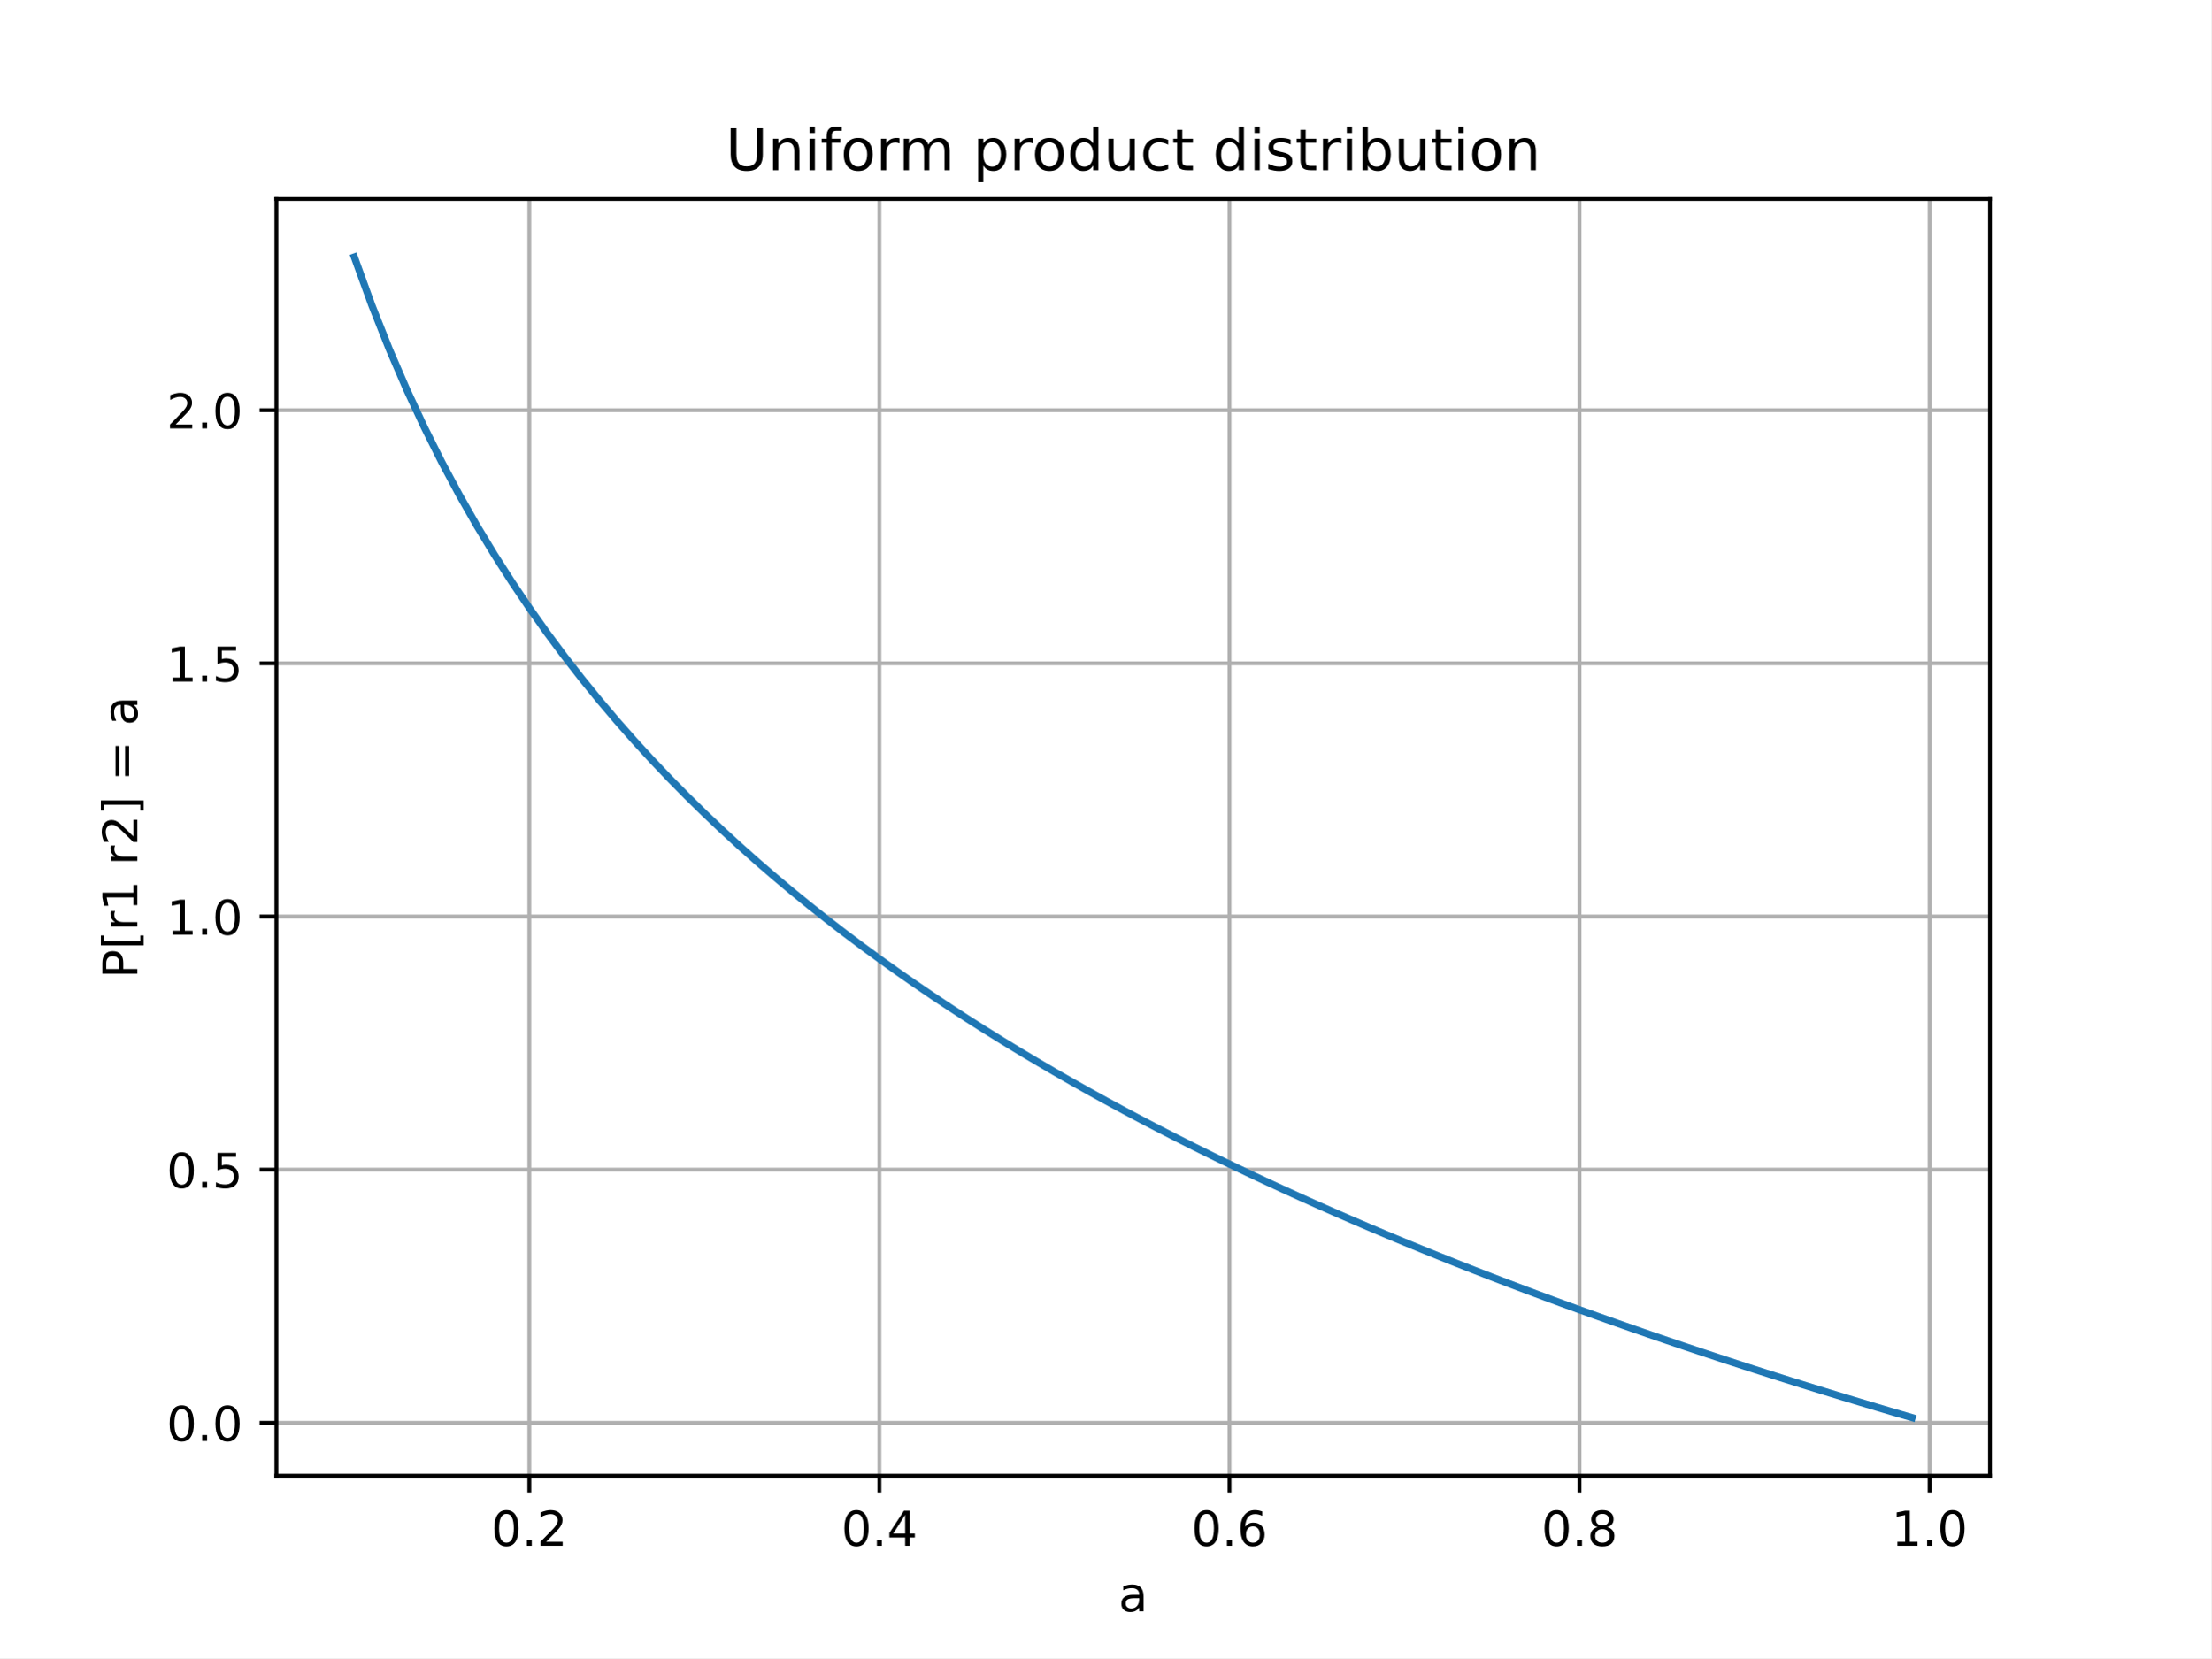
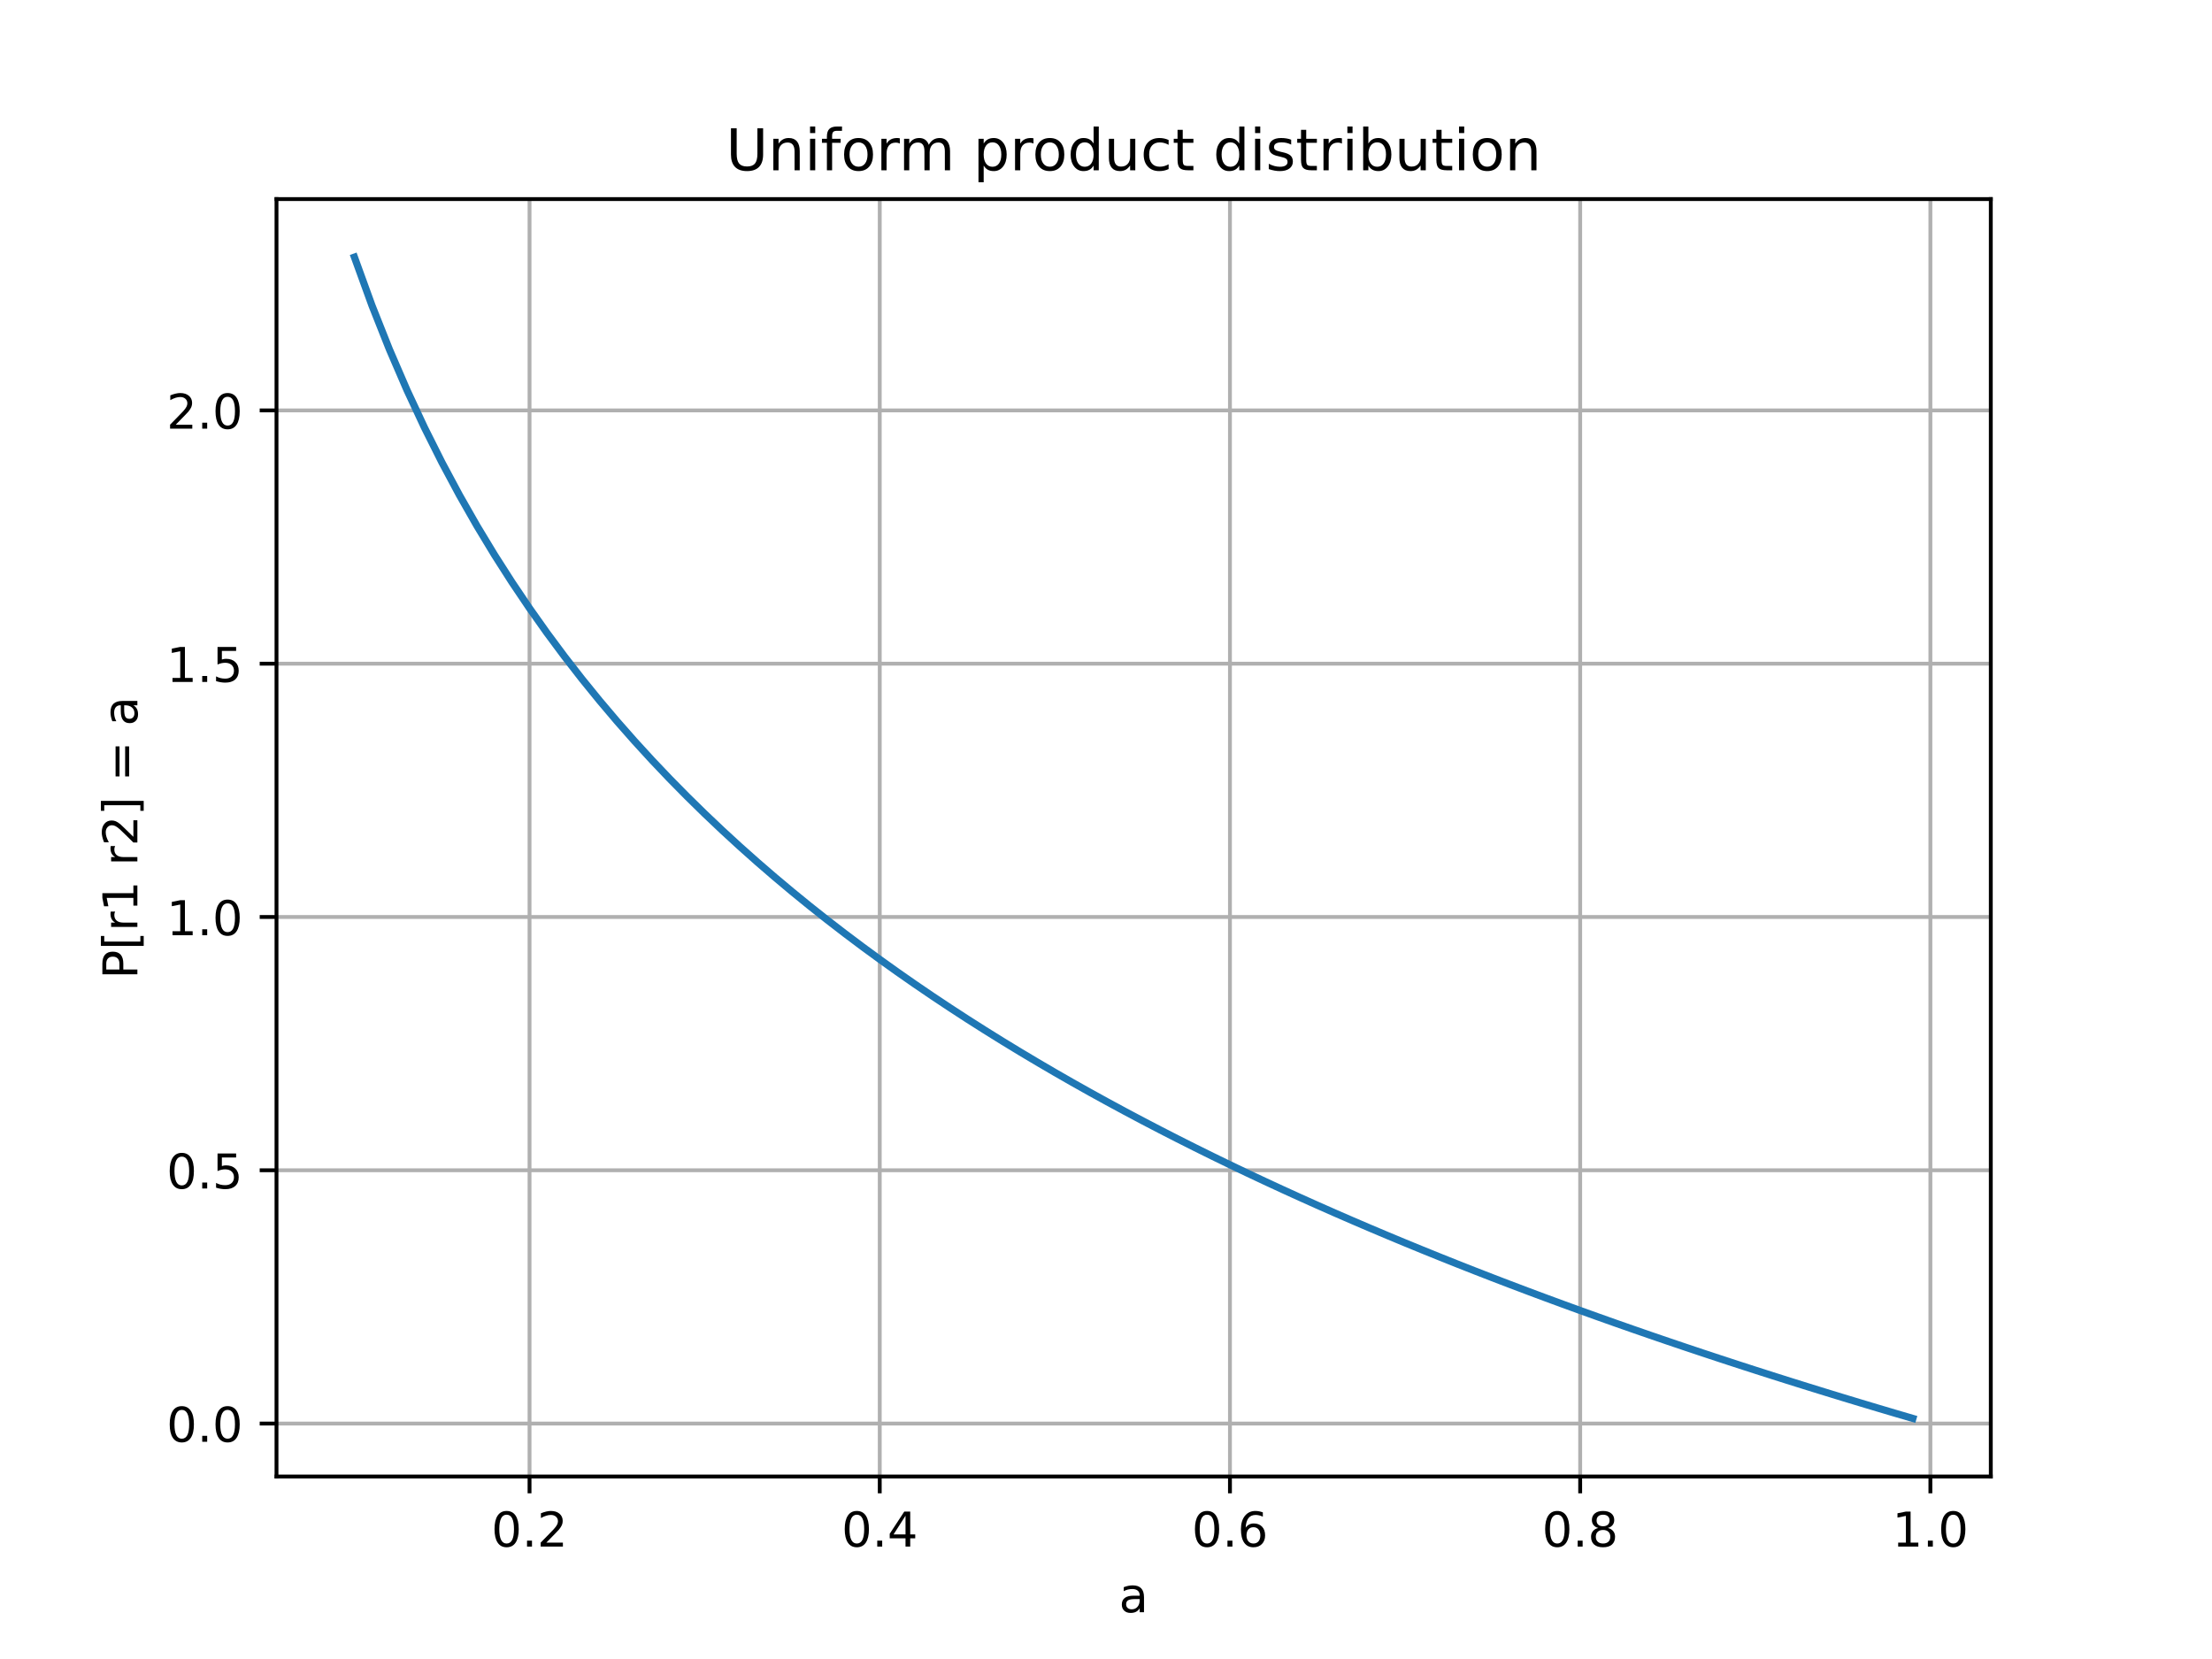
- <svg xmlns="http://www.w3.org/2000/svg" xmlns:xlink="http://www.w3.org/1999/xlink" height="345.6pt" version="1.1" viewBox="0 0 460.8 345.6" width="460.8pt">
+ <svg xmlns="http://www.w3.org/2000/svg" xmlns:xlink="http://www.w3.org/1999/xlink" width="614.4" height="460.8" version="1.1" viewBox="0 0 460.8 345.6">
  <defs>
-     <style type="text/css">*{stroke-linecap:butt;stroke-linejoin:round;}</style>
+     <style type="text/css">*{stroke-linecap:butt;stroke-linejoin:round}</style>
  </defs>
  <g id="figure_1">
    <g id="patch_1">
-       <path d="M 0 345.6  L 460.8 345.6  L 460.8 0  L 0 0  z " style="fill:#ffffff;" />
+       <path d="M 0 345.6 L 460.8 345.6 L 460.8 0 L 0 0 z" style="fill:#fff" />
    </g>
    <g id="axes_1">
      <g id="patch_2">
-         <path d="M 57.6 307.584  L 414.72 307.584  L 414.72 41.472  L 57.6 41.472  z " style="fill:#ffffff;" />
+         <path d="M 57.6 307.584 L 414.72 307.584 L 414.72 41.472 L 57.6 41.472 z" style="fill:#fff" />
      </g>
      <g id="matplotlib.axis_1">
        <g id="xtick_1">
          <g id="line2d_1">
-             <path clip-path="url(#p3965e54aab)" d="M 110.311 307.584  L 110.311 41.472  " style="fill:none;stroke:#b0b0b0;stroke-linecap:square;stroke-width:0.8;" />
+             <path d="M 110.311 307.584 L 110.311 41.472" clip-path="url(#p3965e54aab)" style="fill:none;stroke:#b0b0b0;stroke-linecap:square;stroke-width:.8" />
          </g>
          <g id="line2d_2">
            <defs>
-               <path d="M 0 0  L 0 3.5  " id="m939b7751de" style="stroke:#000000;stroke-width:0.8;" />
+               <path id="m939b7751de" d="M 0 0 L 0 3.5" style="stroke:#000;stroke-width:.8" />
            </defs>
            <g>
-               <use style="stroke:#000000;stroke-width:0.8;" x="110.311" xlink:href="#m939b7751de" y="307.584" />
+               <use style="stroke:#000;stroke-width:.8" x="110.311" y="307.584" xlink:href="#m939b7751de" />
            </g>
          </g>
          <g id="text_1">
            <g transform="translate(102.3592 322.1824)scale(0.1 -0.1)">
              <defs>
-                 <path d="M 2034 4250  Q 1547 4250 1301 3770  Q 1056 3291 1056 2328  Q 1056 1369 1301 889  Q 1547 409 2034 409  Q 2525 409 2770 889  Q 3016 1369 3016 2328  Q 3016 3291 2770 3770  Q 2525 4250 2034 4250  z M 2034 4750  Q 2819 4750 3233 4129  Q 3647 3509 3647 2328  Q 3647 1150 3233 529  Q 2819 -91 2034 -91  Q 1250 -91 836 529  Q 422 1150 422 2328  Q 422 3509 836 4129  Q 1250 4750 2034 4750  z " id="DejaVuSans-30" transform="scale(0.015625)" />
-                 <path d="M 684 794  L 1344 794  L 1344 0  L 684 0  L 684 794  z " id="DejaVuSans-2e" transform="scale(0.015625)" />
-                 <path d="M 1228 531  L 3431 531  L 3431 0  L 469 0  L 469 531  Q 828 903 1448 1529  Q 2069 2156 2228 2338  Q 2531 2678 2651 2914  Q 2772 3150 2772 3378  Q 2772 3750 2511 3984  Q 2250 4219 1831 4219  Q 1534 4219 1204 4116  Q 875 4013 500 3803  L 500 4441  Q 881 4594 1212 4672  Q 1544 4750 1819 4750  Q 2544 4750 2975 4387  Q 3406 4025 3406 3419  Q 3406 3131 3298 2873  Q 3191 2616 2906 2266  Q 2828 2175 2409 1742  Q 1991 1309 1228 531  z " id="DejaVuSans-32" transform="scale(0.015625)" />
+                 <path id="DejaVuSans-30" d="M 2034 4250 Q 1547 4250 1301 3770 Q 1056 3291 1056 2328 Q 1056 1369 1301 889 Q 1547 409 2034 409 Q 2525 409 2770 889 Q 3016 1369 3016 2328 Q 3016 3291 2770 3770 Q 2525 4250 2034 4250 z M 2034 4750 Q 2819 4750 3233 4129 Q 3647 3509 3647 2328 Q 3647 1150 3233 529 Q 2819 -91 2034 -91 Q 1250 -91 836 529 Q 422 1150 422 2328 Q 422 3509 836 4129 Q 1250 4750 2034 4750 z" transform="scale(0.015625)" />
+                 <path id="DejaVuSans-2e" d="M 684 794 L 1344 794 L 1344 0 L 684 0 L 684 794 z" transform="scale(0.015625)" />
+                 <path id="DejaVuSans-32" d="M 1228 531 L 3431 531 L 3431 0 L 469 0 L 469 531 Q 828 903 1448 1529 Q 2069 2156 2228 2338 Q 2531 2678 2651 2914 Q 2772 3150 2772 3378 Q 2772 3750 2511 3984 Q 2250 4219 1831 4219 Q 1534 4219 1204 4116 Q 875 4013 500 3803 L 500 4441 Q 881 4594 1212 4672 Q 1544 4750 1819 4750 Q 2544 4750 2975 4387 Q 3406 4025 3406 3419 Q 3406 3131 3298 2873 Q 3191 2616 2906 2266 Q 2828 2175 2409 1742 Q 1991 1309 1228 531 z" transform="scale(0.015625)" />
              </defs>
              <use xlink:href="#DejaVuSans-30" />
              <use x="63.623" xlink:href="#DejaVuSans-2e" />
              <use x="95.41" xlink:href="#DejaVuSans-32" />
            </g>
          </g>
        </g>
        <g id="xtick_2">
          <g id="line2d_3">
-             <path clip-path="url(#p3965e54aab)" d="M 183.267 307.584  L 183.267 41.472  " style="fill:none;stroke:#b0b0b0;stroke-linecap:square;stroke-width:0.8;" />
+             <path d="M 183.267 307.584 L 183.267 41.472" clip-path="url(#p3965e54aab)" style="fill:none;stroke:#b0b0b0;stroke-linecap:square;stroke-width:.8" />
          </g>
          <g id="line2d_4">
            <g>
-               <use style="stroke:#000000;stroke-width:0.8;" x="183.267" xlink:href="#m939b7751de" y="307.584" />
+               <use style="stroke:#000;stroke-width:.8" x="183.267" y="307.584" xlink:href="#m939b7751de" />
            </g>
          </g>
          <g id="text_2">
            <g transform="translate(175.3153 322.1824)scale(0.1 -0.1)">
              <defs>
-                 <path d="M 2419 4116  L 825 1625  L 2419 1625  L 2419 4116  z M 2253 4666  L 3047 4666  L 3047 1625  L 3713 1625  L 3713 1100  L 3047 1100  L 3047 0  L 2419 0  L 2419 1100  L 313 1100  L 313 1709  L 2253 4666  z " id="DejaVuSans-34" transform="scale(0.015625)" />
+                 <path id="DejaVuSans-34" d="M 2419 4116 L 825 1625 L 2419 1625 L 2419 4116 z M 2253 4666 L 3047 4666 L 3047 1625 L 3713 1625 L 3713 1100 L 3047 1100 L 3047 0 L 2419 0 L 2419 1100 L 313 1100 L 313 1709 L 2253 4666 z" transform="scale(0.015625)" />
              </defs>
              <use xlink:href="#DejaVuSans-30" />
              <use x="63.623" xlink:href="#DejaVuSans-2e" />
              <use x="95.41" xlink:href="#DejaVuSans-34" />
            </g>
          </g>
        </g>
        <g id="xtick_3">
          <g id="line2d_5">
-             <path clip-path="url(#p3965e54aab)" d="M 256.223 307.584  L 256.223 41.472  " style="fill:none;stroke:#b0b0b0;stroke-linecap:square;stroke-width:0.8;" />
+             <path d="M 256.223 307.584 L 256.223 41.472" clip-path="url(#p3965e54aab)" style="fill:none;stroke:#b0b0b0;stroke-linecap:square;stroke-width:.8" />
          </g>
          <g id="line2d_6">
            <g>
-               <use style="stroke:#000000;stroke-width:0.8;" x="256.223" xlink:href="#m939b7751de" y="307.584" />
+               <use style="stroke:#000;stroke-width:.8" x="256.223" y="307.584" xlink:href="#m939b7751de" />
            </g>
          </g>
          <g id="text_3">
            <g transform="translate(248.2714 322.1824)scale(0.1 -0.1)">
              <defs>
-                 <path d="M 2113 2584  Q 1688 2584 1439 2293  Q 1191 2003 1191 1497  Q 1191 994 1439 701  Q 1688 409 2113 409  Q 2538 409 2786 701  Q 3034 994 3034 1497  Q 3034 2003 2786 2293  Q 2538 2584 2113 2584  z M 3366 4563  L 3366 3988  Q 3128 4100 2886 4159  Q 2644 4219 2406 4219  Q 1781 4219 1451 3797  Q 1122 3375 1075 2522  Q 1259 2794 1537 2939  Q 1816 3084 2150 3084  Q 2853 3084 3261 2657  Q 3669 2231 3669 1497  Q 3669 778 3244 343  Q 2819 -91 2113 -91  Q 1303 -91 875 529  Q 447 1150 447 2328  Q 447 3434 972 4092  Q 1497 4750 2381 4750  Q 2619 4750 2861 4703  Q 3103 4656 3366 4563  z " id="DejaVuSans-36" transform="scale(0.015625)" />
+                 <path id="DejaVuSans-36" d="M 2113 2584 Q 1688 2584 1439 2293 Q 1191 2003 1191 1497 Q 1191 994 1439 701 Q 1688 409 2113 409 Q 2538 409 2786 701 Q 3034 994 3034 1497 Q 3034 2003 2786 2293 Q 2538 2584 2113 2584 z M 3366 4563 L 3366 3988 Q 3128 4100 2886 4159 Q 2644 4219 2406 4219 Q 1781 4219 1451 3797 Q 1122 3375 1075 2522 Q 1259 2794 1537 2939 Q 1816 3084 2150 3084 Q 2853 3084 3261 2657 Q 3669 2231 3669 1497 Q 3669 778 3244 343 Q 2819 -91 2113 -91 Q 1303 -91 875 529 Q 447 1150 447 2328 Q 447 3434 972 4092 Q 1497 4750 2381 4750 Q 2619 4750 2861 4703 Q 3103 4656 3366 4563 z" transform="scale(0.015625)" />
              </defs>
              <use xlink:href="#DejaVuSans-30" />
              <use x="63.623" xlink:href="#DejaVuSans-2e" />
              <use x="95.41" xlink:href="#DejaVuSans-36" />
            </g>
          </g>
        </g>
        <g id="xtick_4">
          <g id="line2d_7">
-             <path clip-path="url(#p3965e54aab)" d="M 329.179 307.584  L 329.179 41.472  " style="fill:none;stroke:#b0b0b0;stroke-linecap:square;stroke-width:0.8;" />
+             <path d="M 329.179 307.584 L 329.179 41.472" clip-path="url(#p3965e54aab)" style="fill:none;stroke:#b0b0b0;stroke-linecap:square;stroke-width:.8" />
          </g>
          <g id="line2d_8">
            <g>
-               <use style="stroke:#000000;stroke-width:0.8;" x="329.179" xlink:href="#m939b7751de" y="307.584" />
+               <use style="stroke:#000;stroke-width:.8" x="329.179" y="307.584" xlink:href="#m939b7751de" />
            </g>
          </g>
          <g id="text_4">
            <g transform="translate(321.2274 322.1824)scale(0.1 -0.1)">
              <defs>
-                 <path d="M 2034 2216  Q 1584 2216 1326 1975  Q 1069 1734 1069 1313  Q 1069 891 1326 650  Q 1584 409 2034 409  Q 2484 409 2743 651  Q 3003 894 3003 1313  Q 3003 1734 2745 1975  Q 2488 2216 2034 2216  z M 1403 2484  Q 997 2584 770 2862  Q 544 3141 544 3541  Q 544 4100 942 4425  Q 1341 4750 2034 4750  Q 2731 4750 3128 4425  Q 3525 4100 3525 3541  Q 3525 3141 3298 2862  Q 3072 2584 2669 2484  Q 3125 2378 3379 2068  Q 3634 1759 3634 1313  Q 3634 634 3220 271  Q 2806 -91 2034 -91  Q 1263 -91 848 271  Q 434 634 434 1313  Q 434 1759 690 2068  Q 947 2378 1403 2484  z M 1172 3481  Q 1172 3119 1398 2916  Q 1625 2713 2034 2713  Q 2441 2713 2670 2916  Q 2900 3119 2900 3481  Q 2900 3844 2670 4047  Q 2441 4250 2034 4250  Q 1625 4250 1398 4047  Q 1172 3844 1172 3481  z " id="DejaVuSans-38" transform="scale(0.015625)" />
+                 <path id="DejaVuSans-38" d="M 2034 2216 Q 1584 2216 1326 1975 Q 1069 1734 1069 1313 Q 1069 891 1326 650 Q 1584 409 2034 409 Q 2484 409 2743 651 Q 3003 894 3003 1313 Q 3003 1734 2745 1975 Q 2488 2216 2034 2216 z M 1403 2484 Q 997 2584 770 2862 Q 544 3141 544 3541 Q 544 4100 942 4425 Q 1341 4750 2034 4750 Q 2731 4750 3128 4425 Q 3525 4100 3525 3541 Q 3525 3141 3298 2862 Q 3072 2584 2669 2484 Q 3125 2378 3379 2068 Q 3634 1759 3634 1313 Q 3634 634 3220 271 Q 2806 -91 2034 -91 Q 1263 -91 848 271 Q 434 634 434 1313 Q 434 1759 690 2068 Q 947 2378 1403 2484 z M 1172 3481 Q 1172 3119 1398 2916 Q 1625 2713 2034 2713 Q 2441 2713 2670 2916 Q 2900 3119 2900 3481 Q 2900 3844 2670 4047 Q 2441 4250 2034 4250 Q 1625 4250 1398 4047 Q 1172 3844 1172 3481 z" transform="scale(0.015625)" />
              </defs>
              <use xlink:href="#DejaVuSans-30" />
              <use x="63.623" xlink:href="#DejaVuSans-2e" />
              <use x="95.41" xlink:href="#DejaVuSans-38" />
            </g>
          </g>
        </g>
        <g id="xtick_5">
          <g id="line2d_9">
-             <path clip-path="url(#p3965e54aab)" d="M 402.135 307.584  L 402.135 41.472  " style="fill:none;stroke:#b0b0b0;stroke-linecap:square;stroke-width:0.8;" />
+             <path d="M 402.135 307.584 L 402.135 41.472" clip-path="url(#p3965e54aab)" style="fill:none;stroke:#b0b0b0;stroke-linecap:square;stroke-width:.8" />
          </g>
          <g id="line2d_10">
            <g>
-               <use style="stroke:#000000;stroke-width:0.8;" x="402.135" xlink:href="#m939b7751de" y="307.584" />
+               <use style="stroke:#000;stroke-width:.8" x="402.135" y="307.584" xlink:href="#m939b7751de" />
            </g>
          </g>
          <g id="text_5">
            <g transform="translate(394.1835 322.1824)scale(0.1 -0.1)">
              <defs>
-                 <path d="M 794 531  L 1825 531  L 1825 4091  L 703 3866  L 703 4441  L 1819 4666  L 2450 4666  L 2450 531  L 3481 531  L 3481 0  L 794 0  L 794 531  z " id="DejaVuSans-31" transform="scale(0.015625)" />
+                 <path id="DejaVuSans-31" d="M 794 531 L 1825 531 L 1825 4091 L 703 3866 L 703 4441 L 1819 4666 L 2450 4666 L 2450 531 L 3481 531 L 3481 0 L 794 0 L 794 531 z" transform="scale(0.015625)" />
              </defs>
              <use xlink:href="#DejaVuSans-31" />
              <use x="63.623" xlink:href="#DejaVuSans-2e" />
              <use x="95.41" xlink:href="#DejaVuSans-30" />
            </g>
          </g>
        </g>
        <g id="text_6">
          <g transform="translate(233.0959 335.8606)scale(0.1 -0.1)">
            <defs>
-               <path d="M 2194 1759  Q 1497 1759 1228 1600  Q 959 1441 959 1056  Q 959 750 1161 570  Q 1363 391 1709 391  Q 2188 391 2477 730  Q 2766 1069 2766 1631  L 2766 1759  L 2194 1759  z M 3341 1997  L 3341 0  L 2766 0  L 2766 531  Q 2569 213 2275 61  Q 1981 -91 1556 -91  Q 1019 -91 701 211  Q 384 513 384 1019  Q 384 1609 779 1909  Q 1175 2209 1959 2209  L 2766 2209  L 2766 2266  Q 2766 2663 2505 2880  Q 2244 3097 1772 3097  Q 1472 3097 1187 3025  Q 903 2953 641 2809  L 641 3341  Q 956 3463 1253 3523  Q 1550 3584 1831 3584  Q 2591 3584 2966 3190  Q 3341 2797 3341 1997  z " id="DejaVuSans-61" transform="scale(0.015625)" />
+               <path id="DejaVuSans-61" d="M 2194 1759 Q 1497 1759 1228 1600 Q 959 1441 959 1056 Q 959 750 1161 570 Q 1363 391 1709 391 Q 2188 391 2477 730 Q 2766 1069 2766 1631 L 2766 1759 L 2194 1759 z M 3341 1997 L 3341 0 L 2766 0 L 2766 531 Q 2569 213 2275 61 Q 1981 -91 1556 -91 Q 1019 -91 701 211 Q 384 513 384 1019 Q 384 1609 779 1909 Q 1175 2209 1959 2209 L 2766 2209 L 2766 2266 Q 2766 2663 2505 2880 Q 2244 3097 1772 3097 Q 1472 3097 1187 3025 Q 903 2953 641 2809 L 641 3341 Q 956 3463 1253 3523 Q 1550 3584 1831 3584 Q 2591 3584 2966 3190 Q 3341 2797 3341 1997 z" transform="scale(0.015625)" />
            </defs>
            <use xlink:href="#DejaVuSans-61" />
          </g>
        </g>
      </g>
      <g id="matplotlib.axis_2">
        <g id="ytick_1">
          <g id="line2d_11">
-             <path clip-path="url(#p3965e54aab)" d="M 57.6 296.549  L 414.72 296.549  " style="fill:none;stroke:#b0b0b0;stroke-linecap:square;stroke-width:0.8;" />
+             <path d="M 57.6 296.549 L 414.72 296.549" clip-path="url(#p3965e54aab)" style="fill:none;stroke:#b0b0b0;stroke-linecap:square;stroke-width:.8" />
          </g>
          <g id="line2d_12">
            <defs>
-               <path d="M 0 0  L -3.5 0  " id="m7755aacab3" style="stroke:#000000;stroke-width:0.8;" />
+               <path id="m7755aacab3" d="M 0 0 L -3.5 0" style="stroke:#000;stroke-width:.8" />
            </defs>
            <g>
-               <use style="stroke:#000000;stroke-width:0.8;" x="57.6" xlink:href="#m7755aacab3" y="296.549" />
+               <use style="stroke:#000;stroke-width:.8" x="57.6" y="296.549" xlink:href="#m7755aacab3" />
            </g>
          </g>
          <g id="text_7">
            <g transform="translate(34.69687 300.3478)scale(0.1 -0.1)">
              <use xlink:href="#DejaVuSans-30" />
              <use x="63.623" xlink:href="#DejaVuSans-2e" />
              <use x="95.41" xlink:href="#DejaVuSans-30" />
            </g>
          </g>
        </g>
        <g id="ytick_2">
          <g id="line2d_13">
-             <path clip-path="url(#p3965e54aab)" d="M 57.6 243.786  L 414.72 243.786  " style="fill:none;stroke:#b0b0b0;stroke-linecap:square;stroke-width:0.8;" />
+             <path d="M 57.6 243.786 L 414.72 243.786" clip-path="url(#p3965e54aab)" style="fill:none;stroke:#b0b0b0;stroke-linecap:square;stroke-width:.8" />
          </g>
          <g id="line2d_14">
            <g>
-               <use style="stroke:#000000;stroke-width:0.8;" x="57.6" xlink:href="#m7755aacab3" y="243.786" />
+               <use style="stroke:#000;stroke-width:.8" x="57.6" y="243.786" xlink:href="#m7755aacab3" />
            </g>
          </g>
          <g id="text_8">
            <g transform="translate(34.69687 247.5852)scale(0.1 -0.1)">
              <defs>
-                 <path d="M 691 4666  L 3169 4666  L 3169 4134  L 1269 4134  L 1269 2991  Q 1406 3038 1543 3061  Q 1681 3084 1819 3084  Q 2600 3084 3056 2656  Q 3513 2228 3513 1497  Q 3513 744 3044 326  Q 2575 -91 1722 -91  Q 1428 -91 1123 -41  Q 819 9 494 109  L 494 744  Q 775 591 1075 516  Q 1375 441 1709 441  Q 2250 441 2565 725  Q 2881 1009 2881 1497  Q 2881 1984 2565 2268  Q 2250 2553 1709 2553  Q 1456 2553 1204 2497  Q 953 2441 691 2322  L 691 4666  z " id="DejaVuSans-35" transform="scale(0.015625)" />
+                 <path id="DejaVuSans-35" d="M 691 4666 L 3169 4666 L 3169 4134 L 1269 4134 L 1269 2991 Q 1406 3038 1543 3061 Q 1681 3084 1819 3084 Q 2600 3084 3056 2656 Q 3513 2228 3513 1497 Q 3513 744 3044 326 Q 2575 -91 1722 -91 Q 1428 -91 1123 -41 Q 819 9 494 109 L 494 744 Q 775 591 1075 516 Q 1375 441 1709 441 Q 2250 441 2565 725 Q 2881 1009 2881 1497 Q 2881 1984 2565 2268 Q 2250 2553 1709 2553 Q 1456 2553 1204 2497 Q 953 2441 691 2322 L 691 4666 z" transform="scale(0.015625)" />
              </defs>
              <use xlink:href="#DejaVuSans-30" />
              <use x="63.623" xlink:href="#DejaVuSans-2e" />
              <use x="95.41" xlink:href="#DejaVuSans-35" />
            </g>
          </g>
        </g>
        <g id="ytick_3">
          <g id="line2d_15">
-             <path clip-path="url(#p3965e54aab)" d="M 57.6 191.023  L 414.72 191.023  " style="fill:none;stroke:#b0b0b0;stroke-linecap:square;stroke-width:0.8;" />
+             <path d="M 57.6 191.023 L 414.72 191.023" clip-path="url(#p3965e54aab)" style="fill:none;stroke:#b0b0b0;stroke-linecap:square;stroke-width:.8" />
          </g>
          <g id="line2d_16">
            <g>
-               <use style="stroke:#000000;stroke-width:0.8;" x="57.6" xlink:href="#m7755aacab3" y="191.023" />
+               <use style="stroke:#000;stroke-width:.8" x="57.6" y="191.023" xlink:href="#m7755aacab3" />
            </g>
          </g>
          <g id="text_9">
            <g transform="translate(34.69687 194.8227)scale(0.1 -0.1)">
              <use xlink:href="#DejaVuSans-31" />
              <use x="63.623" xlink:href="#DejaVuSans-2e" />
              <use x="95.41" xlink:href="#DejaVuSans-30" />
            </g>
          </g>
        </g>
        <g id="ytick_4">
          <g id="line2d_17">
-             <path clip-path="url(#p3965e54aab)" d="M 57.6 138.261  L 414.72 138.261  " style="fill:none;stroke:#b0b0b0;stroke-linecap:square;stroke-width:0.8;" />
+             <path d="M 57.6 138.261 L 414.72 138.261" clip-path="url(#p3965e54aab)" style="fill:none;stroke:#b0b0b0;stroke-linecap:square;stroke-width:.8" />
          </g>
          <g id="line2d_18">
            <g>
-               <use style="stroke:#000000;stroke-width:0.8;" x="57.6" xlink:href="#m7755aacab3" y="138.261" />
+               <use style="stroke:#000;stroke-width:.8" x="57.6" y="138.261" xlink:href="#m7755aacab3" />
            </g>
          </g>
          <g id="text_10">
            <g transform="translate(34.69687 142.0601)scale(0.1 -0.1)">
              <use xlink:href="#DejaVuSans-31" />
              <use x="63.623" xlink:href="#DejaVuSans-2e" />
              <use x="95.41" xlink:href="#DejaVuSans-35" />
            </g>
          </g>
        </g>
        <g id="ytick_5">
          <g id="line2d_19">
-             <path clip-path="url(#p3965e54aab)" d="M 57.6 85.498  L 414.72 85.498  " style="fill:none;stroke:#b0b0b0;stroke-linecap:square;stroke-width:0.8;" />
+             <path d="M 57.6 85.498 L 414.72 85.498" clip-path="url(#p3965e54aab)" style="fill:none;stroke:#b0b0b0;stroke-linecap:square;stroke-width:.8" />
          </g>
          <g id="line2d_20">
            <g>
-               <use style="stroke:#000000;stroke-width:0.8;" x="57.6" xlink:href="#m7755aacab3" y="85.498" />
+               <use style="stroke:#000;stroke-width:.8" x="57.6" y="85.498" xlink:href="#m7755aacab3" />
            </g>
          </g>
          <g id="text_11">
            <g transform="translate(34.69687 89.29755)scale(0.1 -0.1)">
              <use xlink:href="#DejaVuSans-32" />
              <use x="63.623" xlink:href="#DejaVuSans-2e" />
              <use x="95.41" xlink:href="#DejaVuSans-30" />
            </g>
          </g>
        </g>
        <g id="text_12">
          <g transform="translate(28.61719 203.9389)rotate(-90)scale(0.1 -0.1)">
            <defs>
-               <path d="M 1259 4147  L 1259 2394  L 2053 2394  Q 2494 2394 2734 2622  Q 2975 2850 2975 3272  Q 2975 3691 2734 3919  Q 2494 4147 2053 4147  L 1259 4147  z M 628 4666  L 2053 4666  Q 2838 4666 3239 4311  Q 3641 3956 3641 3272  Q 3641 2581 3239 2228  Q 2838 1875 2053 1875  L 1259 1875  L 1259 0  L 628 0  L 628 4666  z " id="DejaVuSans-50" transform="scale(0.015625)" />
-               <path d="M 550 4863  L 1875 4863  L 1875 4416  L 1125 4416  L 1125 -397  L 1875 -397  L 1875 -844  L 550 -844  L 550 4863  z " id="DejaVuSans-5b" transform="scale(0.015625)" />
-               <path d="M 2631 2963  Q 2534 3019 2420 3045  Q 2306 3072 2169 3072  Q 1681 3072 1420 2755  Q 1159 2438 1159 1844  L 1159 0  L 581 0  L 581 3500  L 1159 3500  L 1159 2956  Q 1341 3275 1631 3429  Q 1922 3584 2338 3584  Q 2397 3584 2469 3576  Q 2541 3569 2628 3553  L 2631 2963  z " id="DejaVuSans-72" transform="scale(0.015625)" />
+               <path id="DejaVuSans-50" d="M 1259 4147 L 1259 2394 L 2053 2394 Q 2494 2394 2734 2622 Q 2975 2850 2975 3272 Q 2975 3691 2734 3919 Q 2494 4147 2053 4147 L 1259 4147 z M 628 4666 L 2053 4666 Q 2838 4666 3239 4311 Q 3641 3956 3641 3272 Q 3641 2581 3239 2228 Q 2838 1875 2053 1875 L 1259 1875 L 1259 0 L 628 0 L 628 4666 z" transform="scale(0.015625)" />
+               <path id="DejaVuSans-5b" d="M 550 4863 L 1875 4863 L 1875 4416 L 1125 4416 L 1125 -397 L 1875 -397 L 1875 -844 L 550 -844 L 550 4863 z" transform="scale(0.015625)" />
+               <path id="DejaVuSans-72" d="M 2631 2963 Q 2534 3019 2420 3045 Q 2306 3072 2169 3072 Q 1681 3072 1420 2755 Q 1159 2438 1159 1844 L 1159 0 L 581 0 L 581 3500 L 1159 3500 L 1159 2956 Q 1341 3275 1631 3429 Q 1922 3584 2338 3584 Q 2397 3584 2469 3576 Q 2541 3569 2628 3553 L 2631 2963 z" transform="scale(0.015625)" />
              <path id="DejaVuSans-20" transform="scale(0.015625)" />
-               <path d="M 1947 4863  L 1947 -844  L 622 -844  L 622 -397  L 1369 -397  L 1369 4416  L 622 4416  L 622 4863  L 1947 4863  z " id="DejaVuSans-5d" transform="scale(0.015625)" />
-               <path d="M 678 2906  L 4684 2906  L 4684 2381  L 678 2381  L 678 2906  z M 678 1631  L 4684 1631  L 4684 1100  L 678 1100  L 678 1631  z " id="DejaVuSans-3d" transform="scale(0.015625)" />
+               <path id="DejaVuSans-5d" d="M 1947 4863 L 1947 -844 L 622 -844 L 622 -397 L 1369 -397 L 1369 4416 L 622 4416 L 622 4863 L 1947 4863 z" transform="scale(0.015625)" />
+               <path id="DejaVuSans-3d" d="M 678 2906 L 4684 2906 L 4684 2381 L 678 2381 L 678 2906 z M 678 1631 L 4684 1631 L 4684 1100 L 678 1100 L 678 1631 z" transform="scale(0.015625)" />
            </defs>
            <use xlink:href="#DejaVuSans-50" />
            <use x="60.303" xlink:href="#DejaVuSans-5b" />
            <use x="99.316" xlink:href="#DejaVuSans-72" />
            <use x="140.43" xlink:href="#DejaVuSans-31" />
            <use x="204.053" xlink:href="#DejaVuSans-20" />
            <use x="235.84" xlink:href="#DejaVuSans-72" />
            <use x="276.953" xlink:href="#DejaVuSans-32" />
            <use x="340.576" xlink:href="#DejaVuSans-5d" />
            <use x="379.59" xlink:href="#DejaVuSans-20" />
            <use x="411.377" xlink:href="#DejaVuSans-3d" />
            <use x="495.166" xlink:href="#DejaVuSans-20" />
            <use x="526.953" xlink:href="#DejaVuSans-61" />
          </g>
        </g>
      </g>
      <g id="line2d_21">
-         <path clip-path="url(#p3965e54aab)" d="M 73.833 53.568  L 77.481 63.626  L 81.128 72.808  L 84.776 81.254  L 88.424 89.074  L 92.072 96.355  L 95.72 103.165  L 99.367 109.563  L 103.015 115.594  L 106.663 121.3  L 110.311 126.712  L 113.959 131.861  L 117.606 136.77  L 121.254 141.461  L 124.902 145.952  L 128.55 150.26  L 132.198 154.398  L 135.845 158.381  L 139.493 162.219  L 143.141 165.922  L 146.789 169.499  L 150.437 172.959  L 154.084 176.31  L 157.732 179.557  L 161.38 182.707  L 165.028 185.766  L 168.676 188.739  L 172.323 191.63  L 175.971 194.444  L 179.619 197.185  L 183.267 199.857  L 186.915 202.463  L 190.562 205.005  L 194.21 207.489  L 197.858 209.914  L 201.506 212.286  L 205.154 214.605  L 208.801 216.875  L 212.449 219.096  L 216.097 221.272  L 219.745 223.404  L 223.393 225.494  L 227.04 227.543  L 230.688 229.553  L 234.336 231.525  L 237.984 233.462  L 241.632 235.363  L 245.28 237.231  L 248.927 239.066  L 252.575 240.87  L 256.223 242.644  L 259.871 244.388  L 263.519 246.104  L 267.166 247.792  L 270.814 249.454  L 274.462 251.09  L 278.11 252.701  L 281.758 254.288  L 285.405 255.851  L 289.053 257.392  L 292.701 258.91  L 296.349 260.407  L 299.997 261.883  L 303.644 263.339  L 307.292 264.774  L 310.94 266.191  L 314.588 267.589  L 318.236 268.968  L 321.883 270.33  L 325.531 271.674  L 329.179 273.001  L 332.827 274.312  L 336.475 275.607  L 340.122 276.886  L 343.77 278.15  L 347.418 279.399  L 351.066 280.633  L 354.714 281.853  L 358.361 283.059  L 362.009 284.251  L 365.657 285.43  L 369.305 286.596  L 372.953 287.75  L 376.6 288.891  L 380.248 290.019  L 383.896 291.136  L 387.544 292.241  L 391.192 293.334  L 394.839 294.417  L 398.487 295.488  " style="fill:none;stroke:#1f77b4;stroke-linecap:square;stroke-width:1.5;" />
+         <path d="M 73.833 53.568 L 77.481 63.626 L 81.128 72.808 L 84.776 81.254 L 88.424 89.074 L 92.072 96.355 L 95.72 103.165 L 99.367 109.563 L 103.015 115.594 L 106.663 121.3 L 110.311 126.712 L 113.959 131.861 L 117.606 136.77 L 121.254 141.461 L 124.902 145.952 L 128.55 150.26 L 132.198 154.398 L 135.845 158.381 L 139.493 162.219 L 143.141 165.922 L 146.789 169.499 L 150.437 172.959 L 154.084 176.31 L 157.732 179.557 L 161.38 182.707 L 165.028 185.766 L 168.676 188.739 L 172.323 191.63 L 175.971 194.444 L 179.619 197.185 L 183.267 199.857 L 186.915 202.463 L 190.562 205.005 L 194.21 207.489 L 197.858 209.914 L 201.506 212.286 L 205.154 214.605 L 208.801 216.875 L 212.449 219.096 L 216.097 221.272 L 219.745 223.404 L 223.393 225.494 L 227.04 227.543 L 230.688 229.553 L 234.336 231.525 L 237.984 233.462 L 241.632 235.363 L 245.28 237.231 L 248.927 239.066 L 252.575 240.87 L 256.223 242.644 L 259.871 244.388 L 263.519 246.104 L 267.166 247.792 L 270.814 249.454 L 274.462 251.09 L 278.11 252.701 L 281.758 254.288 L 285.405 255.851 L 289.053 257.392 L 292.701 258.91 L 296.349 260.407 L 299.997 261.883 L 303.644 263.339 L 307.292 264.774 L 310.94 266.191 L 314.588 267.589 L 318.236 268.968 L 321.883 270.33 L 325.531 271.674 L 329.179 273.001 L 332.827 274.312 L 336.475 275.607 L 340.122 276.886 L 343.77 278.15 L 347.418 279.399 L 351.066 280.633 L 354.714 281.853 L 358.361 283.059 L 362.009 284.251 L 365.657 285.43 L 369.305 286.596 L 372.953 287.75 L 376.6 288.891 L 380.248 290.019 L 383.896 291.136 L 387.544 292.241 L 391.192 293.334 L 394.839 294.417 L 398.487 295.488" clip-path="url(#p3965e54aab)" style="fill:none;stroke:#1f77b4;stroke-linecap:square;stroke-width:1.5" />
      </g>
      <g id="patch_3">
-         <path d="M 57.6 307.584  L 57.6 41.472  " style="fill:none;stroke:#000000;stroke-linecap:square;stroke-linejoin:miter;stroke-width:0.8;" />
+         <path d="M 57.6 307.584 L 57.6 41.472" style="fill:none;stroke:#000;stroke-linecap:square;stroke-linejoin:miter;stroke-width:.8" />
      </g>
      <g id="patch_4">
-         <path d="M 414.72 307.584  L 414.72 41.472  " style="fill:none;stroke:#000000;stroke-linecap:square;stroke-linejoin:miter;stroke-width:0.8;" />
+         <path d="M 414.72 307.584 L 414.72 41.472" style="fill:none;stroke:#000;stroke-linecap:square;stroke-linejoin:miter;stroke-width:.8" />
      </g>
      <g id="patch_5">
-         <path d="M 57.6 307.584  L 414.72 307.584  " style="fill:none;stroke:#000000;stroke-linecap:square;stroke-linejoin:miter;stroke-width:0.8;" />
+         <path d="M 57.6 307.584 L 414.72 307.584" style="fill:none;stroke:#000;stroke-linecap:square;stroke-linejoin:miter;stroke-width:.8" />
      </g>
      <g id="patch_6">
-         <path d="M 57.6 41.472  L 414.72 41.472  " style="fill:none;stroke:#000000;stroke-linecap:square;stroke-linejoin:miter;stroke-width:0.8;" />
+         <path d="M 57.6 41.472 L 414.72 41.472" style="fill:none;stroke:#000;stroke-linecap:square;stroke-linejoin:miter;stroke-width:.8" />
      </g>
      <g id="text_13">
        <g transform="translate(151.23 35.472)scale(0.12 -0.12)">
          <defs>
-             <path d="M 556 4666  L 1191 4666  L 1191 1831  Q 1191 1081 1462 751  Q 1734 422 2344 422  Q 2950 422 3222 751  Q 3494 1081 3494 1831  L 3494 4666  L 4128 4666  L 4128 1753  Q 4128 841 3676 375  Q 3225 -91 2344 -91  Q 1459 -91 1007 375  Q 556 841 556 1753  L 556 4666  z " id="DejaVuSans-55" transform="scale(0.015625)" />
-             <path d="M 3513 2113  L 3513 0  L 2938 0  L 2938 2094  Q 2938 2591 2744 2837  Q 2550 3084 2163 3084  Q 1697 3084 1428 2787  Q 1159 2491 1159 1978  L 1159 0  L 581 0  L 581 3500  L 1159 3500  L 1159 2956  Q 1366 3272 1645 3428  Q 1925 3584 2291 3584  Q 2894 3584 3203 3211  Q 3513 2838 3513 2113  z " id="DejaVuSans-6e" transform="scale(0.015625)" />
-             <path d="M 603 3500  L 1178 3500  L 1178 0  L 603 0  L 603 3500  z M 603 4863  L 1178 4863  L 1178 4134  L 603 4134  L 603 4863  z " id="DejaVuSans-69" transform="scale(0.015625)" />
-             <path d="M 2375 4863  L 2375 4384  L 1825 4384  Q 1516 4384 1395 4259  Q 1275 4134 1275 3809  L 1275 3500  L 2222 3500  L 2222 3053  L 1275 3053  L 1275 0  L 697 0  L 697 3053  L 147 3053  L 147 3500  L 697 3500  L 697 3744  Q 697 4328 969 4595  Q 1241 4863 1831 4863  L 2375 4863  z " id="DejaVuSans-66" transform="scale(0.015625)" />
-             <path d="M 1959 3097  Q 1497 3097 1228 2736  Q 959 2375 959 1747  Q 959 1119 1226 758  Q 1494 397 1959 397  Q 2419 397 2687 759  Q 2956 1122 2956 1747  Q 2956 2369 2687 2733  Q 2419 3097 1959 3097  z M 1959 3584  Q 2709 3584 3137 3096  Q 3566 2609 3566 1747  Q 3566 888 3137 398  Q 2709 -91 1959 -91  Q 1206 -91 779 398  Q 353 888 353 1747  Q 353 2609 779 3096  Q 1206 3584 1959 3584  z " id="DejaVuSans-6f" transform="scale(0.015625)" />
-             <path d="M 3328 2828  Q 3544 3216 3844 3400  Q 4144 3584 4550 3584  Q 5097 3584 5394 3201  Q 5691 2819 5691 2113  L 5691 0  L 5113 0  L 5113 2094  Q 5113 2597 4934 2840  Q 4756 3084 4391 3084  Q 3944 3084 3684 2787  Q 3425 2491 3425 1978  L 3425 0  L 2847 0  L 2847 2094  Q 2847 2600 2669 2842  Q 2491 3084 2119 3084  Q 1678 3084 1418 2786  Q 1159 2488 1159 1978  L 1159 0  L 581 0  L 581 3500  L 1159 3500  L 1159 2956  Q 1356 3278 1631 3431  Q 1906 3584 2284 3584  Q 2666 3584 2933 3390  Q 3200 3197 3328 2828  z " id="DejaVuSans-6d" transform="scale(0.015625)" />
-             <path d="M 1159 525  L 1159 -1331  L 581 -1331  L 581 3500  L 1159 3500  L 1159 2969  Q 1341 3281 1617 3432  Q 1894 3584 2278 3584  Q 2916 3584 3314 3078  Q 3713 2572 3713 1747  Q 3713 922 3314 415  Q 2916 -91 2278 -91  Q 1894 -91 1617 61  Q 1341 213 1159 525  z M 3116 1747  Q 3116 2381 2855 2742  Q 2594 3103 2138 3103  Q 1681 3103 1420 2742  Q 1159 2381 1159 1747  Q 1159 1113 1420 752  Q 1681 391 2138 391  Q 2594 391 2855 752  Q 3116 1113 3116 1747  z " id="DejaVuSans-70" transform="scale(0.015625)" />
-             <path d="M 2906 2969  L 2906 4863  L 3481 4863  L 3481 0  L 2906 0  L 2906 525  Q 2725 213 2448 61  Q 2172 -91 1784 -91  Q 1150 -91 751 415  Q 353 922 353 1747  Q 353 2572 751 3078  Q 1150 3584 1784 3584  Q 2172 3584 2448 3432  Q 2725 3281 2906 2969  z M 947 1747  Q 947 1113 1208 752  Q 1469 391 1925 391  Q 2381 391 2643 752  Q 2906 1113 2906 1747  Q 2906 2381 2643 2742  Q 2381 3103 1925 3103  Q 1469 3103 1208 2742  Q 947 2381 947 1747  z " id="DejaVuSans-64" transform="scale(0.015625)" />
-             <path d="M 544 1381  L 544 3500  L 1119 3500  L 1119 1403  Q 1119 906 1312 657  Q 1506 409 1894 409  Q 2359 409 2629 706  Q 2900 1003 2900 1516  L 2900 3500  L 3475 3500  L 3475 0  L 2900 0  L 2900 538  Q 2691 219 2414 64  Q 2138 -91 1772 -91  Q 1169 -91 856 284  Q 544 659 544 1381  z M 1991 3584  L 1991 3584  z " id="DejaVuSans-75" transform="scale(0.015625)" />
-             <path d="M 3122 3366  L 3122 2828  Q 2878 2963 2633 3030  Q 2388 3097 2138 3097  Q 1578 3097 1268 2742  Q 959 2388 959 1747  Q 959 1106 1268 751  Q 1578 397 2138 397  Q 2388 397 2633 464  Q 2878 531 3122 666  L 3122 134  Q 2881 22 2623 -34  Q 2366 -91 2075 -91  Q 1284 -91 818 406  Q 353 903 353 1747  Q 353 2603 823 3093  Q 1294 3584 2113 3584  Q 2378 3584 2631 3529  Q 2884 3475 3122 3366  z " id="DejaVuSans-63" transform="scale(0.015625)" />
-             <path d="M 1172 4494  L 1172 3500  L 2356 3500  L 2356 3053  L 1172 3053  L 1172 1153  Q 1172 725 1289 603  Q 1406 481 1766 481  L 2356 481  L 2356 0  L 1766 0  Q 1100 0 847 248  Q 594 497 594 1153  L 594 3053  L 172 3053  L 172 3500  L 594 3500  L 594 4494  L 1172 4494  z " id="DejaVuSans-74" transform="scale(0.015625)" />
-             <path d="M 2834 3397  L 2834 2853  Q 2591 2978 2328 3040  Q 2066 3103 1784 3103  Q 1356 3103 1142 2972  Q 928 2841 928 2578  Q 928 2378 1081 2264  Q 1234 2150 1697 2047  L 1894 2003  Q 2506 1872 2764 1633  Q 3022 1394 3022 966  Q 3022 478 2636 193  Q 2250 -91 1575 -91  Q 1294 -91 989 -36  Q 684 19 347 128  L 347 722  Q 666 556 975 473  Q 1284 391 1588 391  Q 1994 391 2212 530  Q 2431 669 2431 922  Q 2431 1156 2273 1281  Q 2116 1406 1581 1522  L 1381 1569  Q 847 1681 609 1914  Q 372 2147 372 2553  Q 372 3047 722 3315  Q 1072 3584 1716 3584  Q 2034 3584 2315 3537  Q 2597 3491 2834 3397  z " id="DejaVuSans-73" transform="scale(0.015625)" />
-             <path d="M 3116 1747  Q 3116 2381 2855 2742  Q 2594 3103 2138 3103  Q 1681 3103 1420 2742  Q 1159 2381 1159 1747  Q 1159 1113 1420 752  Q 1681 391 2138 391  Q 2594 391 2855 752  Q 3116 1113 3116 1747  z M 1159 2969  Q 1341 3281 1617 3432  Q 1894 3584 2278 3584  Q 2916 3584 3314 3078  Q 3713 2572 3713 1747  Q 3713 922 3314 415  Q 2916 -91 2278 -91  Q 1894 -91 1617 61  Q 1341 213 1159 525  L 1159 0  L 581 0  L 581 4863  L 1159 4863  L 1159 2969  z " id="DejaVuSans-62" transform="scale(0.015625)" />
+             <path id="DejaVuSans-55" d="M 556 4666 L 1191 4666 L 1191 1831 Q 1191 1081 1462 751 Q 1734 422 2344 422 Q 2950 422 3222 751 Q 3494 1081 3494 1831 L 3494 4666 L 4128 4666 L 4128 1753 Q 4128 841 3676 375 Q 3225 -91 2344 -91 Q 1459 -91 1007 375 Q 556 841 556 1753 L 556 4666 z" transform="scale(0.015625)" />
+             <path id="DejaVuSans-6e" d="M 3513 2113 L 3513 0 L 2938 0 L 2938 2094 Q 2938 2591 2744 2837 Q 2550 3084 2163 3084 Q 1697 3084 1428 2787 Q 1159 2491 1159 1978 L 1159 0 L 581 0 L 581 3500 L 1159 3500 L 1159 2956 Q 1366 3272 1645 3428 Q 1925 3584 2291 3584 Q 2894 3584 3203 3211 Q 3513 2838 3513 2113 z" transform="scale(0.015625)" />
+             <path id="DejaVuSans-69" d="M 603 3500 L 1178 3500 L 1178 0 L 603 0 L 603 3500 z M 603 4863 L 1178 4863 L 1178 4134 L 603 4134 L 603 4863 z" transform="scale(0.015625)" />
+             <path id="DejaVuSans-66" d="M 2375 4863 L 2375 4384 L 1825 4384 Q 1516 4384 1395 4259 Q 1275 4134 1275 3809 L 1275 3500 L 2222 3500 L 2222 3053 L 1275 3053 L 1275 0 L 697 0 L 697 3053 L 147 3053 L 147 3500 L 697 3500 L 697 3744 Q 697 4328 969 4595 Q 1241 4863 1831 4863 L 2375 4863 z" transform="scale(0.015625)" />
+             <path id="DejaVuSans-6f" d="M 1959 3097 Q 1497 3097 1228 2736 Q 959 2375 959 1747 Q 959 1119 1226 758 Q 1494 397 1959 397 Q 2419 397 2687 759 Q 2956 1122 2956 1747 Q 2956 2369 2687 2733 Q 2419 3097 1959 3097 z M 1959 3584 Q 2709 3584 3137 3096 Q 3566 2609 3566 1747 Q 3566 888 3137 398 Q 2709 -91 1959 -91 Q 1206 -91 779 398 Q 353 888 353 1747 Q 353 2609 779 3096 Q 1206 3584 1959 3584 z" transform="scale(0.015625)" />
+             <path id="DejaVuSans-6d" d="M 3328 2828 Q 3544 3216 3844 3400 Q 4144 3584 4550 3584 Q 5097 3584 5394 3201 Q 5691 2819 5691 2113 L 5691 0 L 5113 0 L 5113 2094 Q 5113 2597 4934 2840 Q 4756 3084 4391 3084 Q 3944 3084 3684 2787 Q 3425 2491 3425 1978 L 3425 0 L 2847 0 L 2847 2094 Q 2847 2600 2669 2842 Q 2491 3084 2119 3084 Q 1678 3084 1418 2786 Q 1159 2488 1159 1978 L 1159 0 L 581 0 L 581 3500 L 1159 3500 L 1159 2956 Q 1356 3278 1631 3431 Q 1906 3584 2284 3584 Q 2666 3584 2933 3390 Q 3200 3197 3328 2828 z" transform="scale(0.015625)" />
+             <path id="DejaVuSans-70" d="M 1159 525 L 1159 -1331 L 581 -1331 L 581 3500 L 1159 3500 L 1159 2969 Q 1341 3281 1617 3432 Q 1894 3584 2278 3584 Q 2916 3584 3314 3078 Q 3713 2572 3713 1747 Q 3713 922 3314 415 Q 2916 -91 2278 -91 Q 1894 -91 1617 61 Q 1341 213 1159 525 z M 3116 1747 Q 3116 2381 2855 2742 Q 2594 3103 2138 3103 Q 1681 3103 1420 2742 Q 1159 2381 1159 1747 Q 1159 1113 1420 752 Q 1681 391 2138 391 Q 2594 391 2855 752 Q 3116 1113 3116 1747 z" transform="scale(0.015625)" />
+             <path id="DejaVuSans-64" d="M 2906 2969 L 2906 4863 L 3481 4863 L 3481 0 L 2906 0 L 2906 525 Q 2725 213 2448 61 Q 2172 -91 1784 -91 Q 1150 -91 751 415 Q 353 922 353 1747 Q 353 2572 751 3078 Q 1150 3584 1784 3584 Q 2172 3584 2448 3432 Q 2725 3281 2906 2969 z M 947 1747 Q 947 1113 1208 752 Q 1469 391 1925 391 Q 2381 391 2643 752 Q 2906 1113 2906 1747 Q 2906 2381 2643 2742 Q 2381 3103 1925 3103 Q 1469 3103 1208 2742 Q 947 2381 947 1747 z" transform="scale(0.015625)" />
+             <path id="DejaVuSans-75" d="M 544 1381 L 544 3500 L 1119 3500 L 1119 1403 Q 1119 906 1312 657 Q 1506 409 1894 409 Q 2359 409 2629 706 Q 2900 1003 2900 1516 L 2900 3500 L 3475 3500 L 3475 0 L 2900 0 L 2900 538 Q 2691 219 2414 64 Q 2138 -91 1772 -91 Q 1169 -91 856 284 Q 544 659 544 1381 z M 1991 3584 L 1991 3584 z" transform="scale(0.015625)" />
+             <path id="DejaVuSans-63" d="M 3122 3366 L 3122 2828 Q 2878 2963 2633 3030 Q 2388 3097 2138 3097 Q 1578 3097 1268 2742 Q 959 2388 959 1747 Q 959 1106 1268 751 Q 1578 397 2138 397 Q 2388 397 2633 464 Q 2878 531 3122 666 L 3122 134 Q 2881 22 2623 -34 Q 2366 -91 2075 -91 Q 1284 -91 818 406 Q 353 903 353 1747 Q 353 2603 823 3093 Q 1294 3584 2113 3584 Q 2378 3584 2631 3529 Q 2884 3475 3122 3366 z" transform="scale(0.015625)" />
+             <path id="DejaVuSans-74" d="M 1172 4494 L 1172 3500 L 2356 3500 L 2356 3053 L 1172 3053 L 1172 1153 Q 1172 725 1289 603 Q 1406 481 1766 481 L 2356 481 L 2356 0 L 1766 0 Q 1100 0 847 248 Q 594 497 594 1153 L 594 3053 L 172 3053 L 172 3500 L 594 3500 L 594 4494 L 1172 4494 z" transform="scale(0.015625)" />
+             <path id="DejaVuSans-73" d="M 2834 3397 L 2834 2853 Q 2591 2978 2328 3040 Q 2066 3103 1784 3103 Q 1356 3103 1142 2972 Q 928 2841 928 2578 Q 928 2378 1081 2264 Q 1234 2150 1697 2047 L 1894 2003 Q 2506 1872 2764 1633 Q 3022 1394 3022 966 Q 3022 478 2636 193 Q 2250 -91 1575 -91 Q 1294 -91 989 -36 Q 684 19 347 128 L 347 722 Q 666 556 975 473 Q 1284 391 1588 391 Q 1994 391 2212 530 Q 2431 669 2431 922 Q 2431 1156 2273 1281 Q 2116 1406 1581 1522 L 1381 1569 Q 847 1681 609 1914 Q 372 2147 372 2553 Q 372 3047 722 3315 Q 1072 3584 1716 3584 Q 2034 3584 2315 3537 Q 2597 3491 2834 3397 z" transform="scale(0.015625)" />
+             <path id="DejaVuSans-62" d="M 3116 1747 Q 3116 2381 2855 2742 Q 2594 3103 2138 3103 Q 1681 3103 1420 2742 Q 1159 2381 1159 1747 Q 1159 1113 1420 752 Q 1681 391 2138 391 Q 2594 391 2855 752 Q 3116 1113 3116 1747 z M 1159 2969 Q 1341 3281 1617 3432 Q 1894 3584 2278 3584 Q 2916 3584 3314 3078 Q 3713 2572 3713 1747 Q 3713 922 3314 415 Q 2916 -91 2278 -91 Q 1894 -91 1617 61 Q 1341 213 1159 525 L 1159 0 L 581 0 L 581 4863 L 1159 4863 L 1159 2969 z" transform="scale(0.015625)" />
          </defs>
          <use xlink:href="#DejaVuSans-55" />
          <use x="73.193" xlink:href="#DejaVuSans-6e" />
          <use x="136.572" xlink:href="#DejaVuSans-69" />
          <use x="164.355" xlink:href="#DejaVuSans-66" />
          <use x="199.561" xlink:href="#DejaVuSans-6f" />
          <use x="260.742" xlink:href="#DejaVuSans-72" />
          <use x="300.105" xlink:href="#DejaVuSans-6d" />
          <use x="397.518" xlink:href="#DejaVuSans-20" />
          <use x="429.305" xlink:href="#DejaVuSans-70" />
          <use x="492.781" xlink:href="#DejaVuSans-72" />
          <use x="531.645" xlink:href="#DejaVuSans-6f" />
          <use x="592.826" xlink:href="#DejaVuSans-64" />
          <use x="656.303" xlink:href="#DejaVuSans-75" />
          <use x="719.682" xlink:href="#DejaVuSans-63" />
          <use x="774.662" xlink:href="#DejaVuSans-74" />
          <use x="813.871" xlink:href="#DejaVuSans-20" />
          <use x="845.658" xlink:href="#DejaVuSans-64" />
          <use x="909.135" xlink:href="#DejaVuSans-69" />
          <use x="936.918" xlink:href="#DejaVuSans-73" />
          <use x="989.018" xlink:href="#DejaVuSans-74" />
          <use x="1028.227" xlink:href="#DejaVuSans-72" />
          <use x="1069.34" xlink:href="#DejaVuSans-69" />
          <use x="1097.123" xlink:href="#DejaVuSans-62" />
          <use x="1160.6" xlink:href="#DejaVuSans-75" />
          <use x="1223.979" xlink:href="#DejaVuSans-74" />
          <use x="1263.188" xlink:href="#DejaVuSans-69" />
          <use x="1290.971" xlink:href="#DejaVuSans-6f" />
          <use x="1352.152" xlink:href="#DejaVuSans-6e" />
        </g>
      </g>
    </g>
  </g>
  <defs>
    <clipPath id="p3965e54aab">
-       <rect height="266.112" width="357.12" x="57.6" y="41.472" />
+       <rect width="357.12" height="266.112" x="57.6" y="41.472" />
    </clipPath>
  </defs>
</svg>
